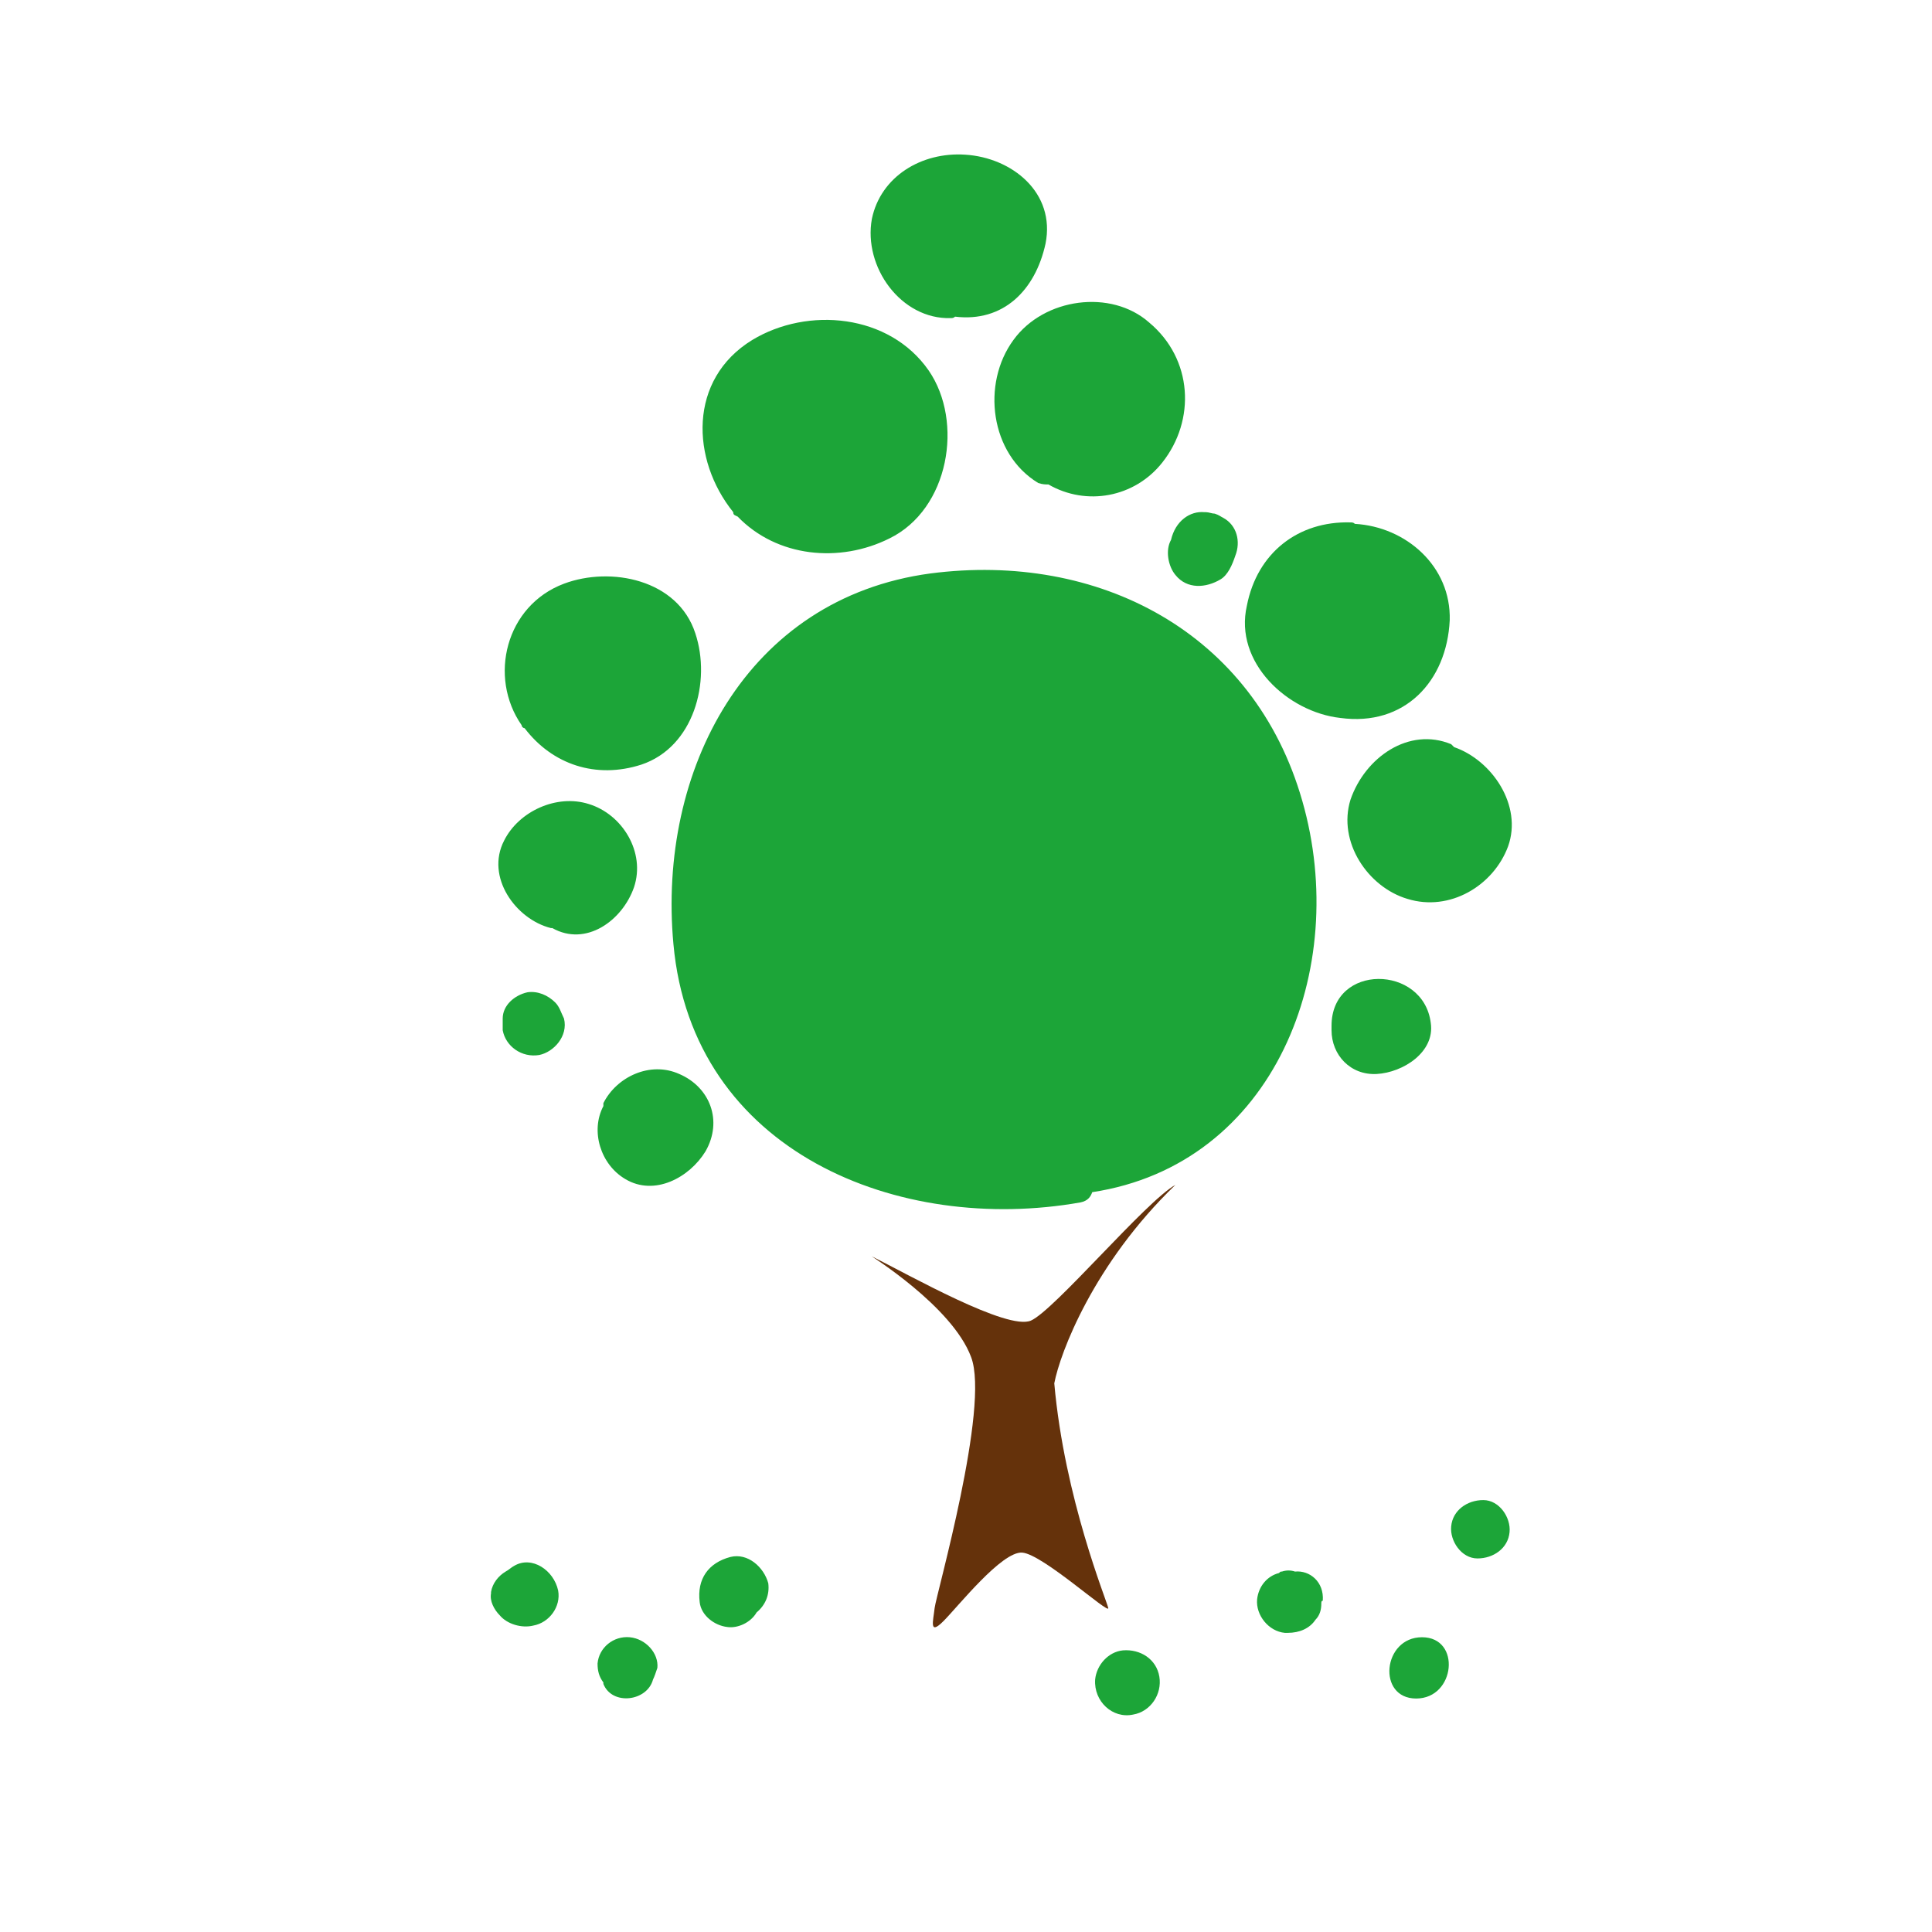
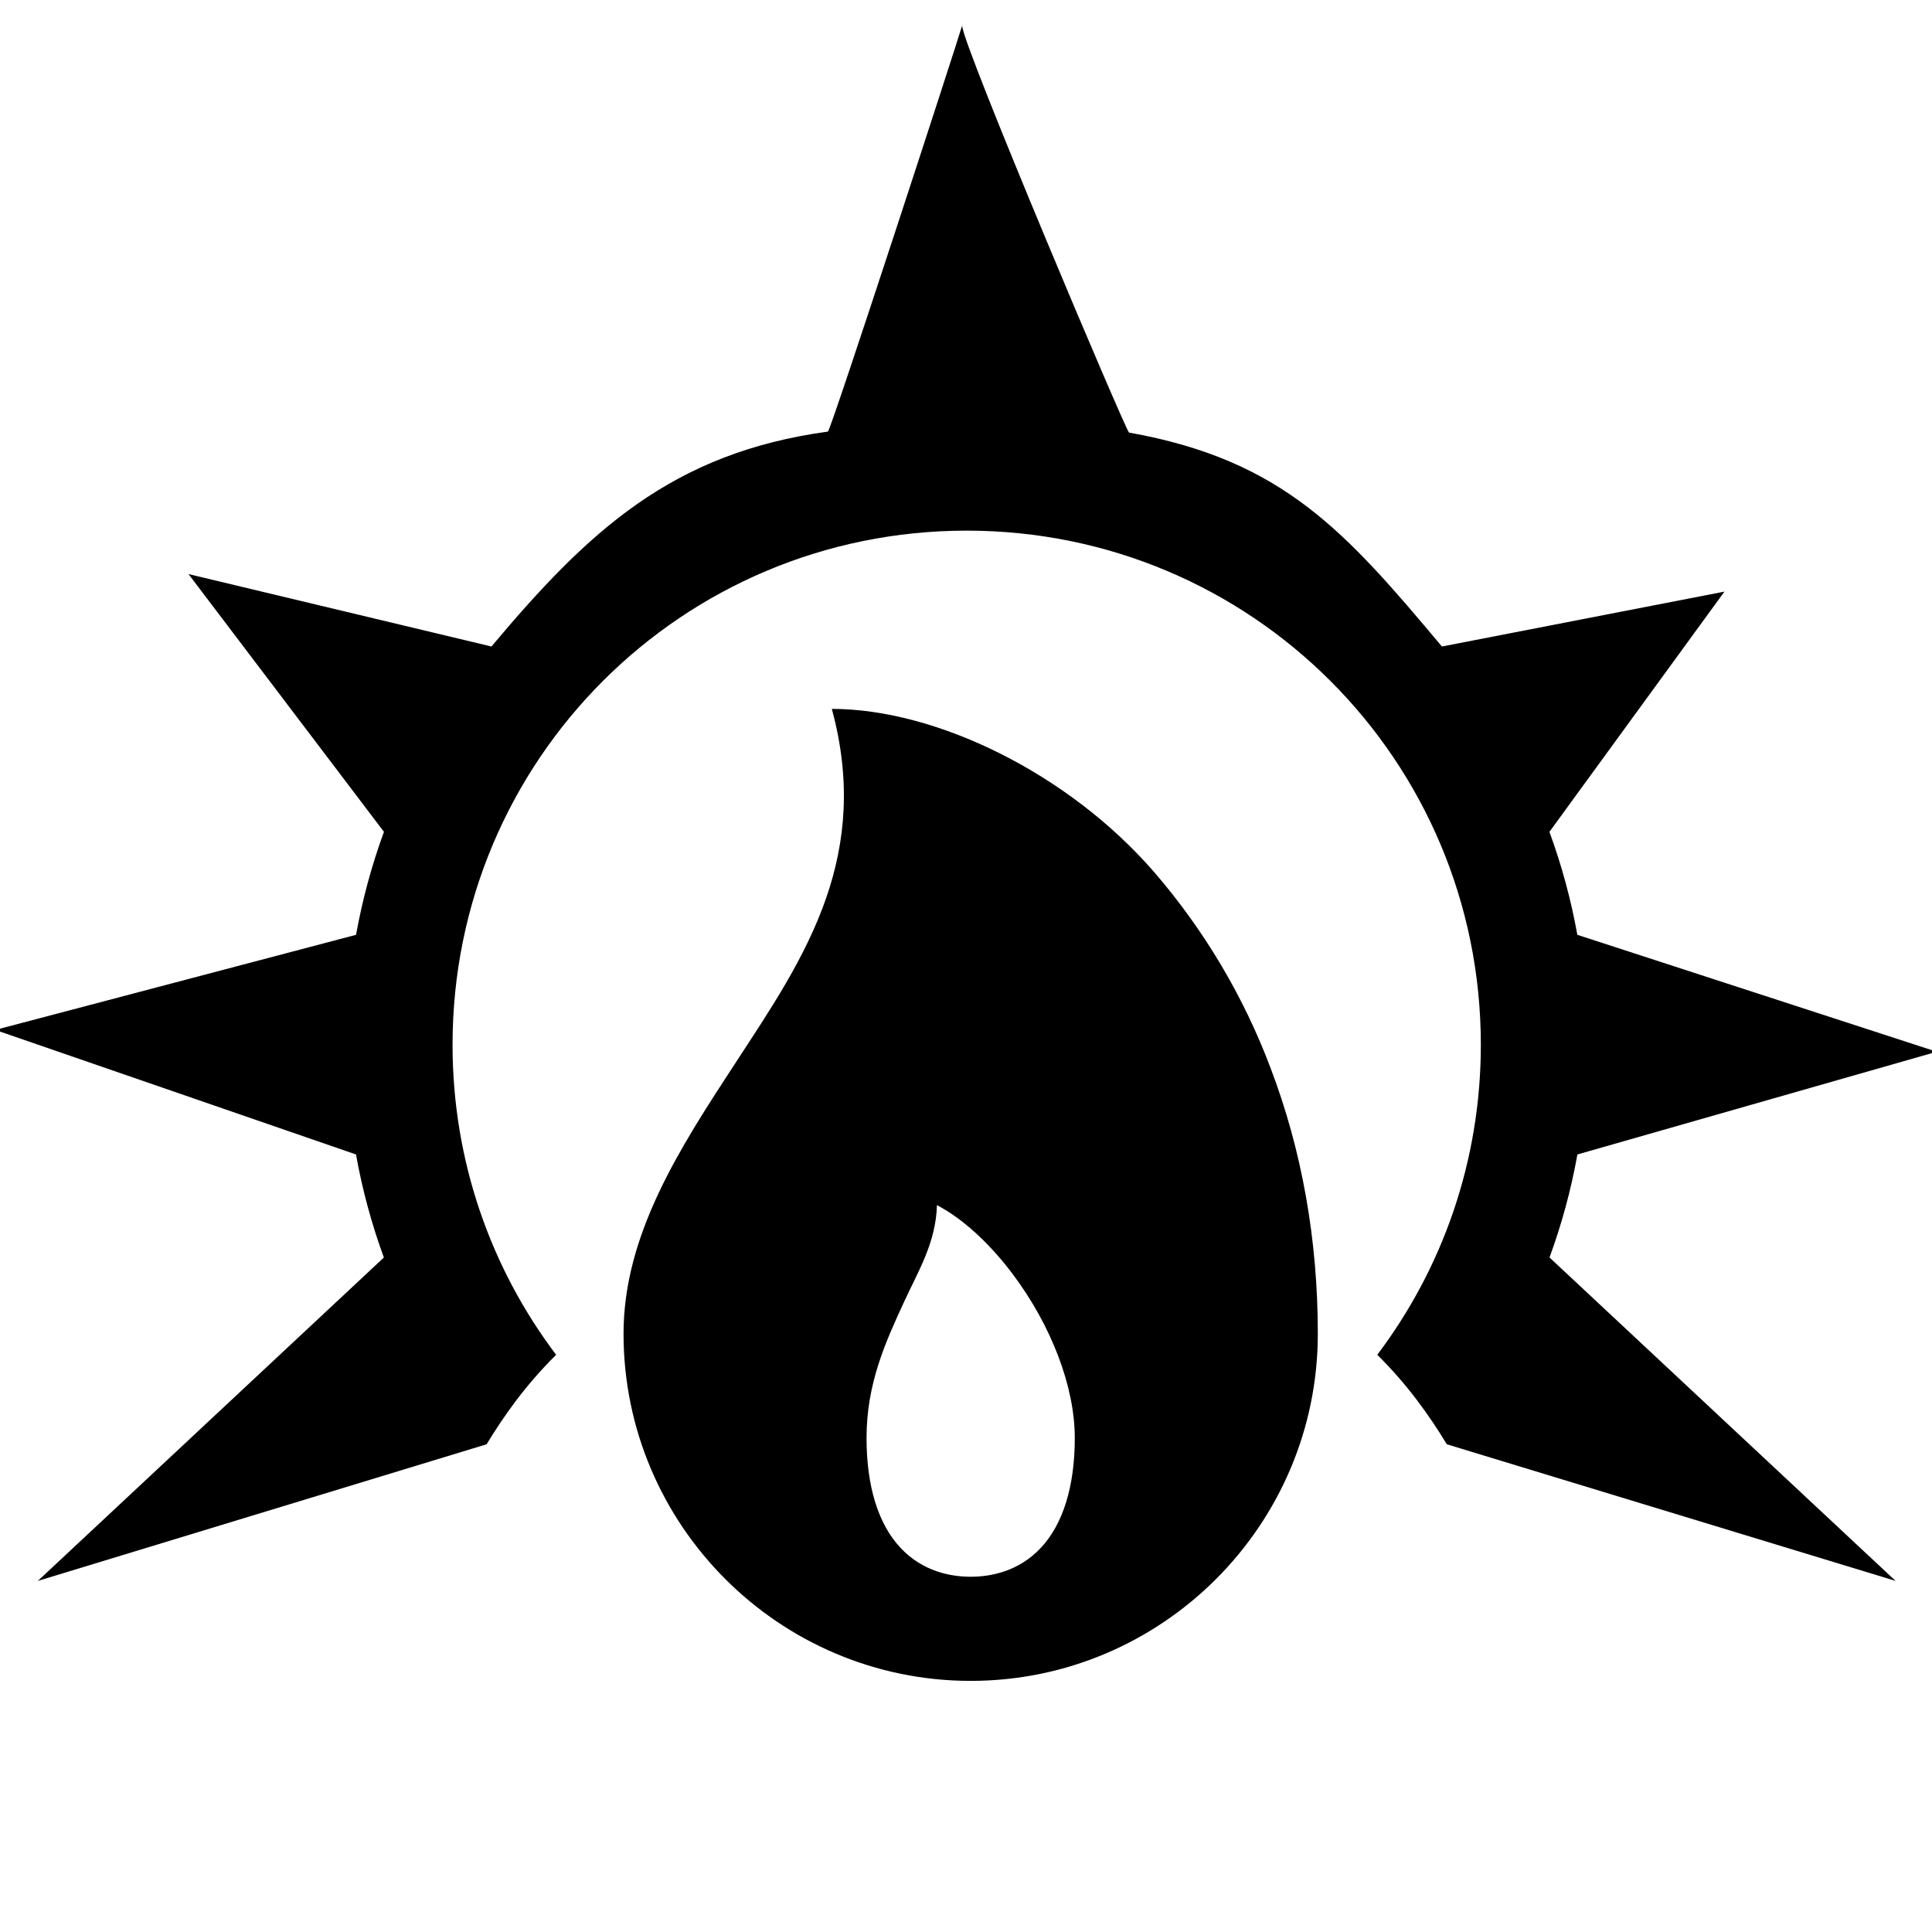
- <svg xmlns="http://www.w3.org/2000/svg" width="800px" height="800px" viewBox="0 0 1024 1024" class="icon" version="1.1">
-   <path d="M690.272 424.604c-25.523-89.716-108.278-132.254-197.221-120.653C395.601 317.1 348.423 408.363 356.931 500.399 366.985 610.997 476.81 654.308 572.713 637.293c3.867-0.773 5.414-3.094 6.187-5.414 96.677-14.695 136.894-118.332 111.372-207.275zM360.024 569.233c-15.468-6.961-33.257 1.547-40.218 15.468v1.547c-6.961 13.148-1.547 30.937 11.601 38.671 15.468 9.281 34.03-0.773 42.538-14.695 9.281-16.242 2.32-34.03-13.921-40.991z m-23.976-98.997c6.187-18.562-6.187-38.671-23.976-44.085-17.015-5.414-37.124 3.867-44.858 19.335-10.054 19.335 6.187 41.764 24.749 46.405h0.773c17.789 10.054 37.124-3.867 43.311-21.656zM278.042 385.934c14.695 19.335 37.897 27.069 61.873 19.335 27.843-9.281 37.124-44.085 28.616-69.607-9.281-28.616-44.858-35.577-69.607-26.296-30.937 11.601-40.218 49.498-22.429 75.021 0 0.773 0.773 1.547 1.547 1.547z m112.918-112.145c20.882 21.656 54.139 24.749 80.435 11.601 31.71-15.468 39.444-61.873 20.882-88.943-20.882-30.163-64.193-34.03-93.583-16.242-34.03 20.882-32.483 63.42-10.054 91.263 0 1.547 0.773 1.547 2.32 2.32z m112.918-105.184c0.773 0 1.547 0 2.32-0.773 25.523 3.094 42.538-13.921 47.952-38.671 5.414-27.069-17.789-45.631-42.538-47.178-23.202-1.547-44.858 11.601-49.498 34.03-4.64 25.523 15.468 53.366 41.764 52.592z m33.257 11.601c-17.015 23.202-12.375 60.326 13.148 75.795 2.32 0.773 3.867 0.773 5.414 0.773 20.109 11.601 45.631 6.961 60.326-11.601 17.789-22.429 16.242-54.912-6.961-74.248-20.109-17.789-55.686-13.148-71.927 9.281z m173.245 200.314c34.03 4.64 56.459-19.335 58.006-51.819 0.773-28.616-23.202-49.498-50.272-51.045-0.773-0.773-1.547-0.773-2.32-0.773-27.843-0.773-49.498 16.242-54.912 44.085-6.961 30.163 21.656 56.459 49.498 59.553z m5.414 43.311c-6.961 22.429 9.281 46.405 30.163 52.592 22.429 6.961 45.631-6.961 53.366-27.843 7.734-21.656-8.508-45.631-28.616-52.592l-1.547-1.547c-22.429-9.281-45.631 6.961-53.366 29.39z m42.538 118.332c-3.867-30.937-52.592-31.71-52.592 1.547v2.32c0 13.148 10.054 23.976 23.976 23.202 13.921-0.773 30.937-11.601 28.616-27.069z m-163.19 332.568c-7.734 0.773-13.921 7.734-14.695 15.468-0.773 11.601 9.281 20.882 20.109 18.562 9.281-1.547 15.468-10.828 13.921-20.109-1.547-9.281-10.054-14.695-19.335-13.921zM294.284 531.335c-3.867-3.867-9.281-6.187-14.695-5.414-6.961 1.547-13.148 6.961-13.148 13.921v6.187c1.547 8.508 10.054 14.695 19.335 13.148 7.734-1.547 15.468-10.054 13.148-19.335-1.547-3.094-2.32-6.187-4.64-8.508z m459.408 336.435c-20.882 0-23.976 32.483-3.094 32.483s23.976-32.483 3.094-32.483z m32.483-72.701c-8.508 0-16.242 5.414-17.015 13.921-0.773 7.734 5.414 17.015 13.921 17.015s16.242-5.414 17.015-13.921c0.773-7.734-5.414-17.015-13.921-17.015z m-452.447 72.701c-8.508-0.773-16.242 5.414-17.015 13.921 0 3.867 0.773 6.961 3.094 10.054v0.773c4.64 11.601 23.202 9.281 26.296-2.32 0.773-1.547 1.547-3.867 2.32-6.187 0.773-7.734-6.187-15.468-14.695-16.242z m53.366-42.538c-11.601 3.094-17.789 11.601-16.242 23.976 0.773 6.961 7.734 12.375 14.695 13.148 5.414 0.773 12.375-2.32 15.468-7.734 4.64-3.867 6.961-9.281 6.187-15.468-2.32-8.508-10.828-16.242-20.109-13.921z m-114.465 4.64c-1.547 0.773-3.094 2.32-4.64 3.094-3.867 2.32-6.961 6.187-7.734 10.828v0.773c-0.773 3.867 1.547 8.508 4.64 11.601 3.867 4.64 11.601 6.961 17.789 5.414 8.508-1.547 14.695-10.054 13.148-18.562-2.32-10.828-13.921-18.562-23.202-13.148z m413.776 3.094c-2.32-0.773-4.64-0.773-6.961 0-0.773 0-0.773 0-1.547 0.773-6.187 1.547-10.828 6.961-11.601 13.921-0.773 8.508 6.187 17.015 14.695 17.789h1.547c6.187 0 11.601-2.32 14.695-6.961 2.32-2.32 3.094-5.414 3.094-8.508 0-0.773 0-1.547 0.773-1.547 0.773-10.054-6.961-16.242-14.695-15.468zM620.665 286.163c-3.094 5.414-1.547 13.921 2.32 18.562 6.187 7.734 16.242 6.961 23.976 2.32 3.867-2.32 6.187-7.734 7.734-12.375 3.094-7.734 0.773-16.242-6.187-20.109-1.547-0.773-2.32-1.547-4.64-2.32-1.547 0-3.094-0.773-4.64-0.773h-0.773c-7.734-0.773-15.468 4.64-17.789 14.695z" fill="#1ca538" />
-   <path d="M462.115 665.909c-1.547-0.773 42.538 26.296 52.592 53.366 10.054 26.296-18.562 126.066-19.335 133.027-0.773 6.961-3.094 14.695 4.64 6.961 7.734-7.734 30.937-37.124 41.764-36.35 10.828 0.773 46.405 33.257 45.631 29.39-0.773-3.867-23.202-58.006-28.616-119.106 3.094-16.242 20.882-63.42 64.193-105.184-15.468 8.508-64.193 66.514-76.568 71.927s-64.193-23.976-84.302-34.03z" fill="#65320b" />
+ <svg xmlns="http://www.w3.org/2000/svg" viewBox="0 0 100 100">
+   <path fill="#000" d="M 49.812 1.278 C 49.813 1.278 49.808 1.297 49.797 1.333 C 49.794 1.296 49.799 1.278 49.812 1.278 Z M 49.797 1.333 C 49.895 2.512 58.2 22.133 58.437 22.39 C 66.431 23.808 69.667 27.548 74.634 33.463 L 89.257 30.622 L 80.198 43.056 C 80.827 44.77 81.313 46.551 81.643 48.386 L 100.246 54.438 L 81.646 59.755 C 81.317 61.591 80.83 63.374 80.203 65.088 L 98.114 81.827 L 74.886 74.755 C 74.409 73.967 73.9 73.21 73.354 72.487 C 72.72 71.647 72.029 70.858 71.287 70.123 C 74.653 65.666 76.648 60.111 76.648 54.078 C 76.648 39.348 64.765 27.466 50.036 27.466 C 35.306 27.466 23.424 39.348 23.424 54.078 C 23.424 60.111 25.419 65.667 28.785 70.124 C 28.044 70.859 27.352 71.648 26.718 72.487 C 26.173 73.21 25.664 73.967 25.187 74.755 L 1.958 81.828 L 19.869 65.089 C 19.241 63.374 18.755 61.591 18.426 59.755 L -0.246 53.309 L 18.429 48.386 C 18.759 46.551 19.245 44.77 19.873 43.056 L 9.757 29.714 L 25.437 33.463 C 30.448 27.495 34.77 23.444 42.854 22.339 C 43.049 22.15 49.444 2.513 49.797 1.333 Z" style="" />
+   <path fill="#000" d="M 68.21 69.034 C 68.21 78.941 60.149 87.002 50.242 87.002 C 40.335 87.002 32.274 78.941 32.274 69.034 C 32.274 63.898 35.194 59.417 38.025 55.083 C 39.818 52.335 41.701 49.572 42.779 46.432 C 43.755 43.586 44.07 40.429 43.055 36.692 C 48.445 36.692 55.318 40.021 59.772 45.177 C 62.346 48.17 64.375 51.591 65.766 55.284 C 67.388 59.546 68.21 64.171 68.21 69.034 Z M 55.631 74.426 C 55.631 71.777 54.415 68.586 52.375 65.89 C 51.154 64.277 49.765 63.038 48.496 62.378 C 48.445 64.317 47.527 65.794 46.799 67.374 C 45.842 69.451 44.852 71.601 44.852 74.425 C 44.852 76.922 45.451 78.881 46.612 80.117 C 47.771 81.352 49.226 81.612 50.242 81.612 C 51.258 81.612 52.713 81.352 53.873 80.117 C 55.024 78.89 55.633 76.922 55.631 74.426 Z" style="stroke-width: 1;" />
</svg>
